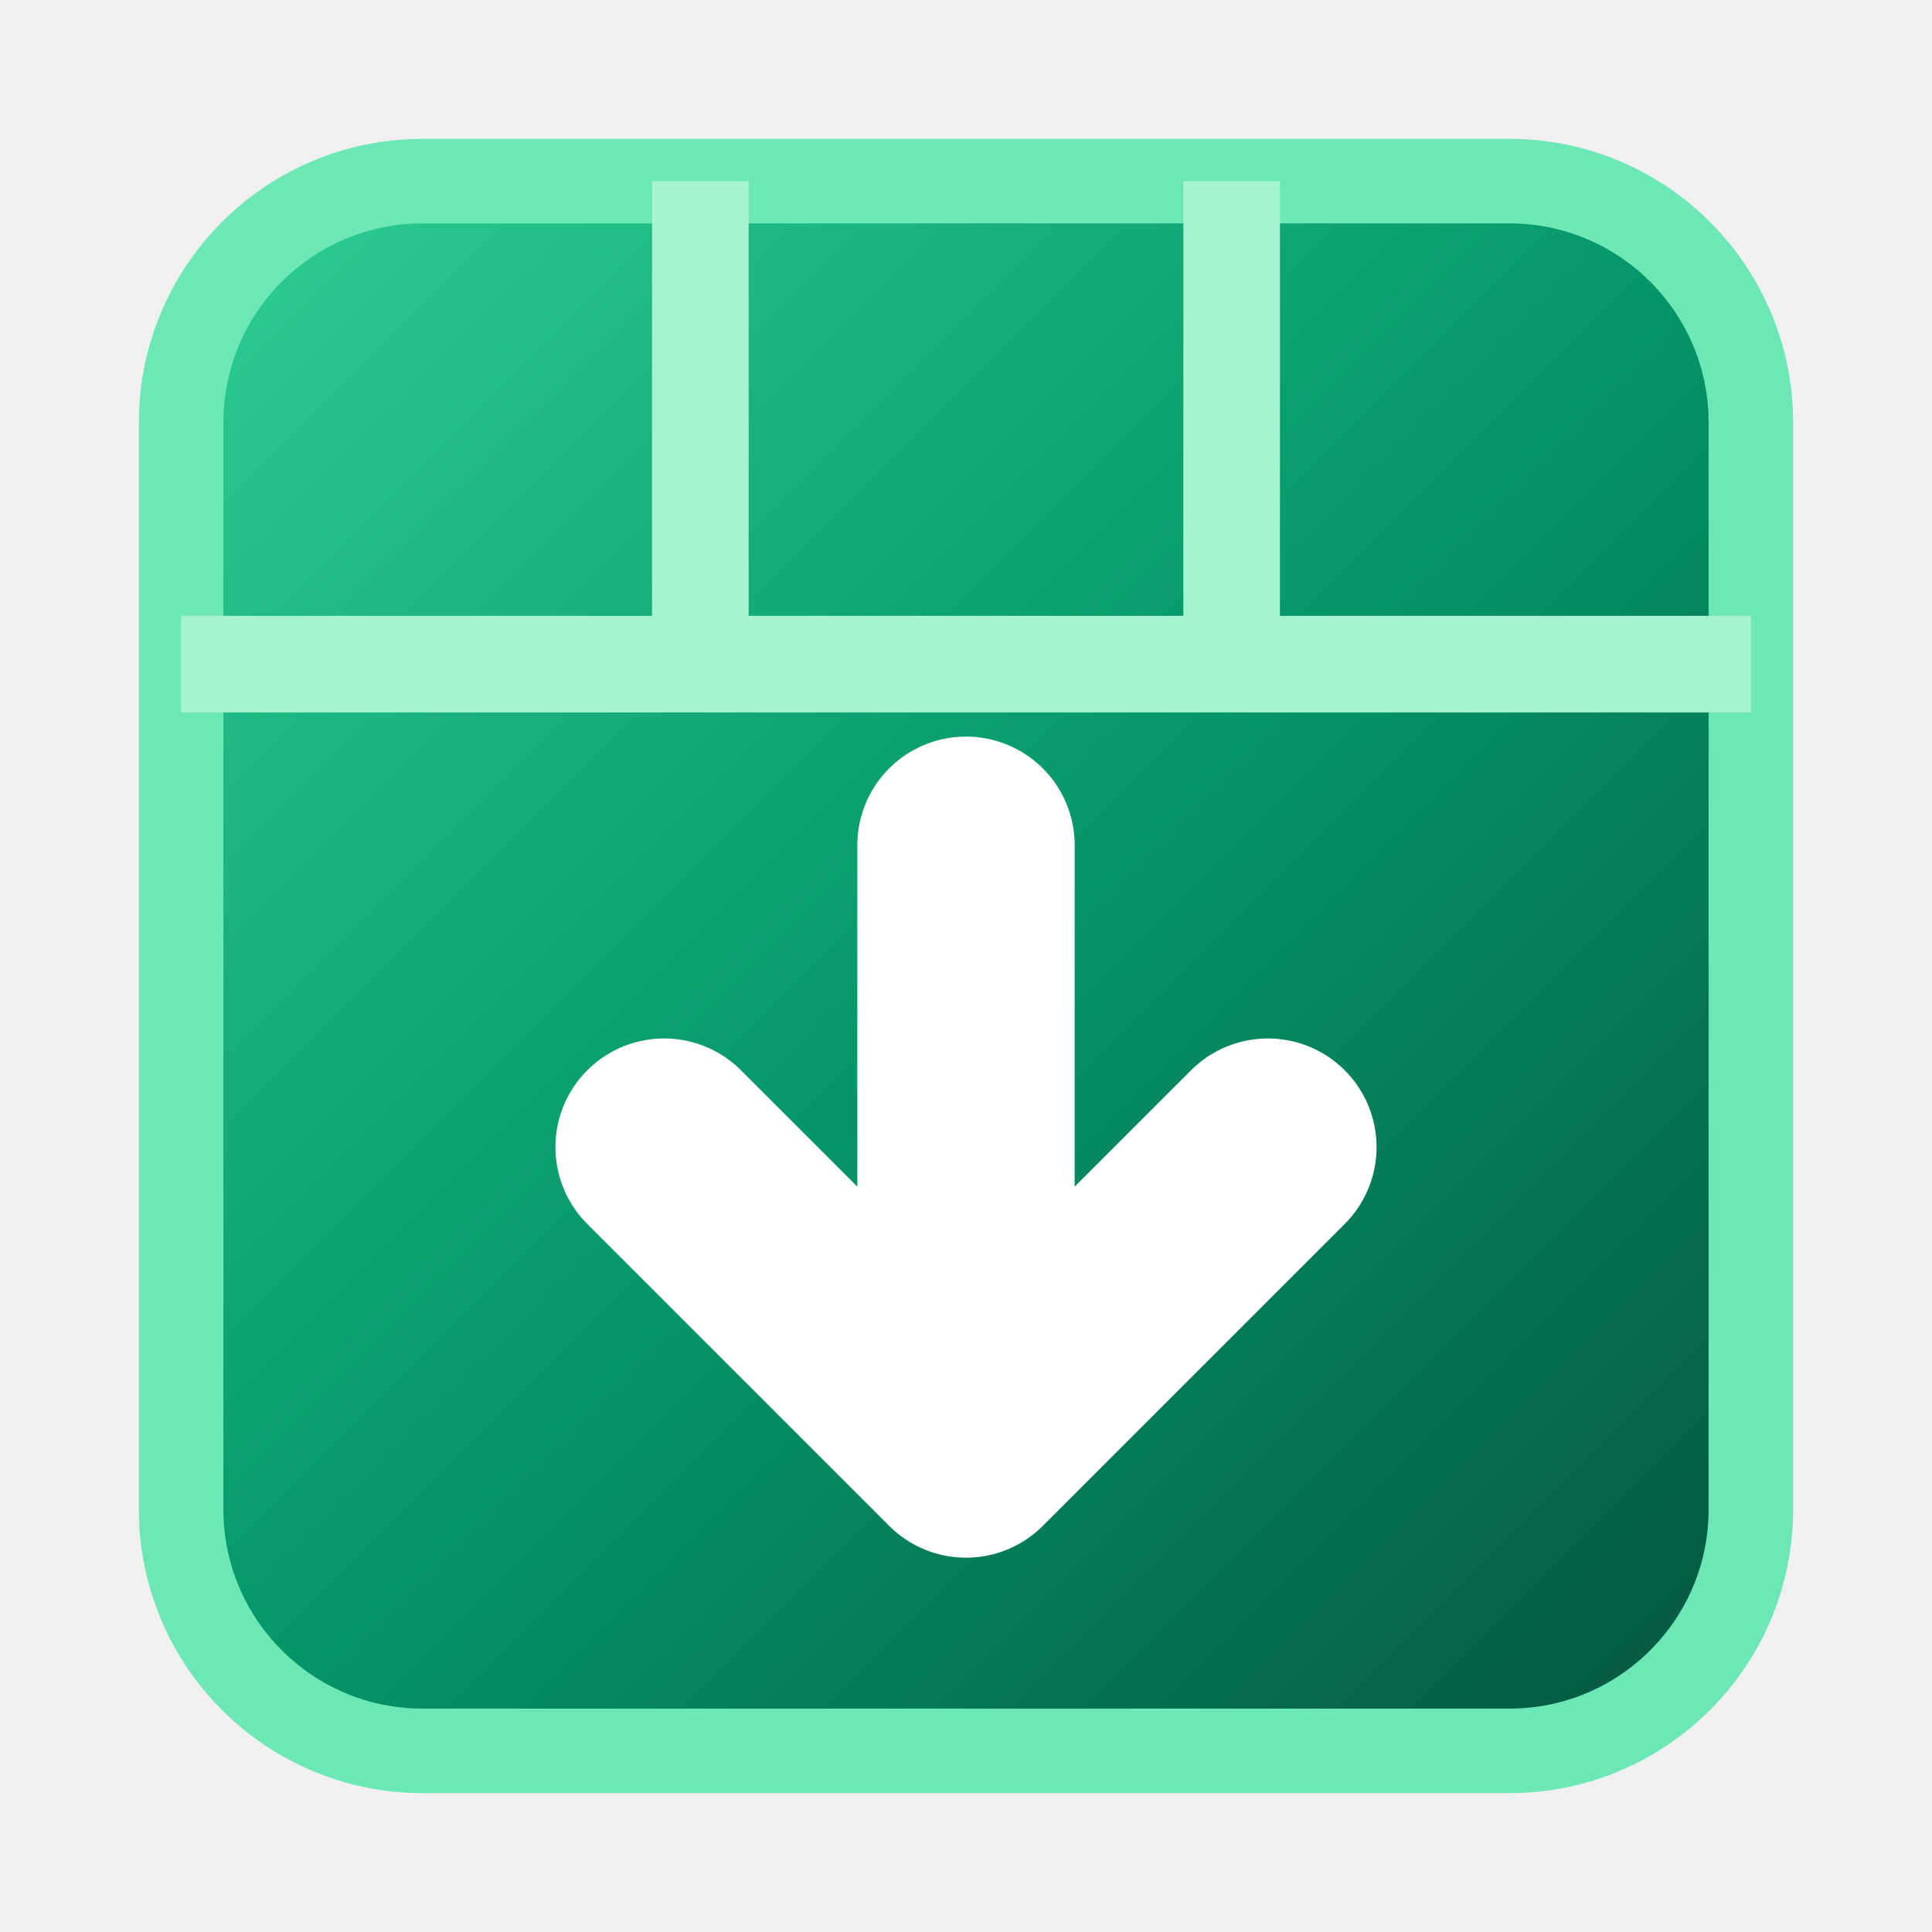
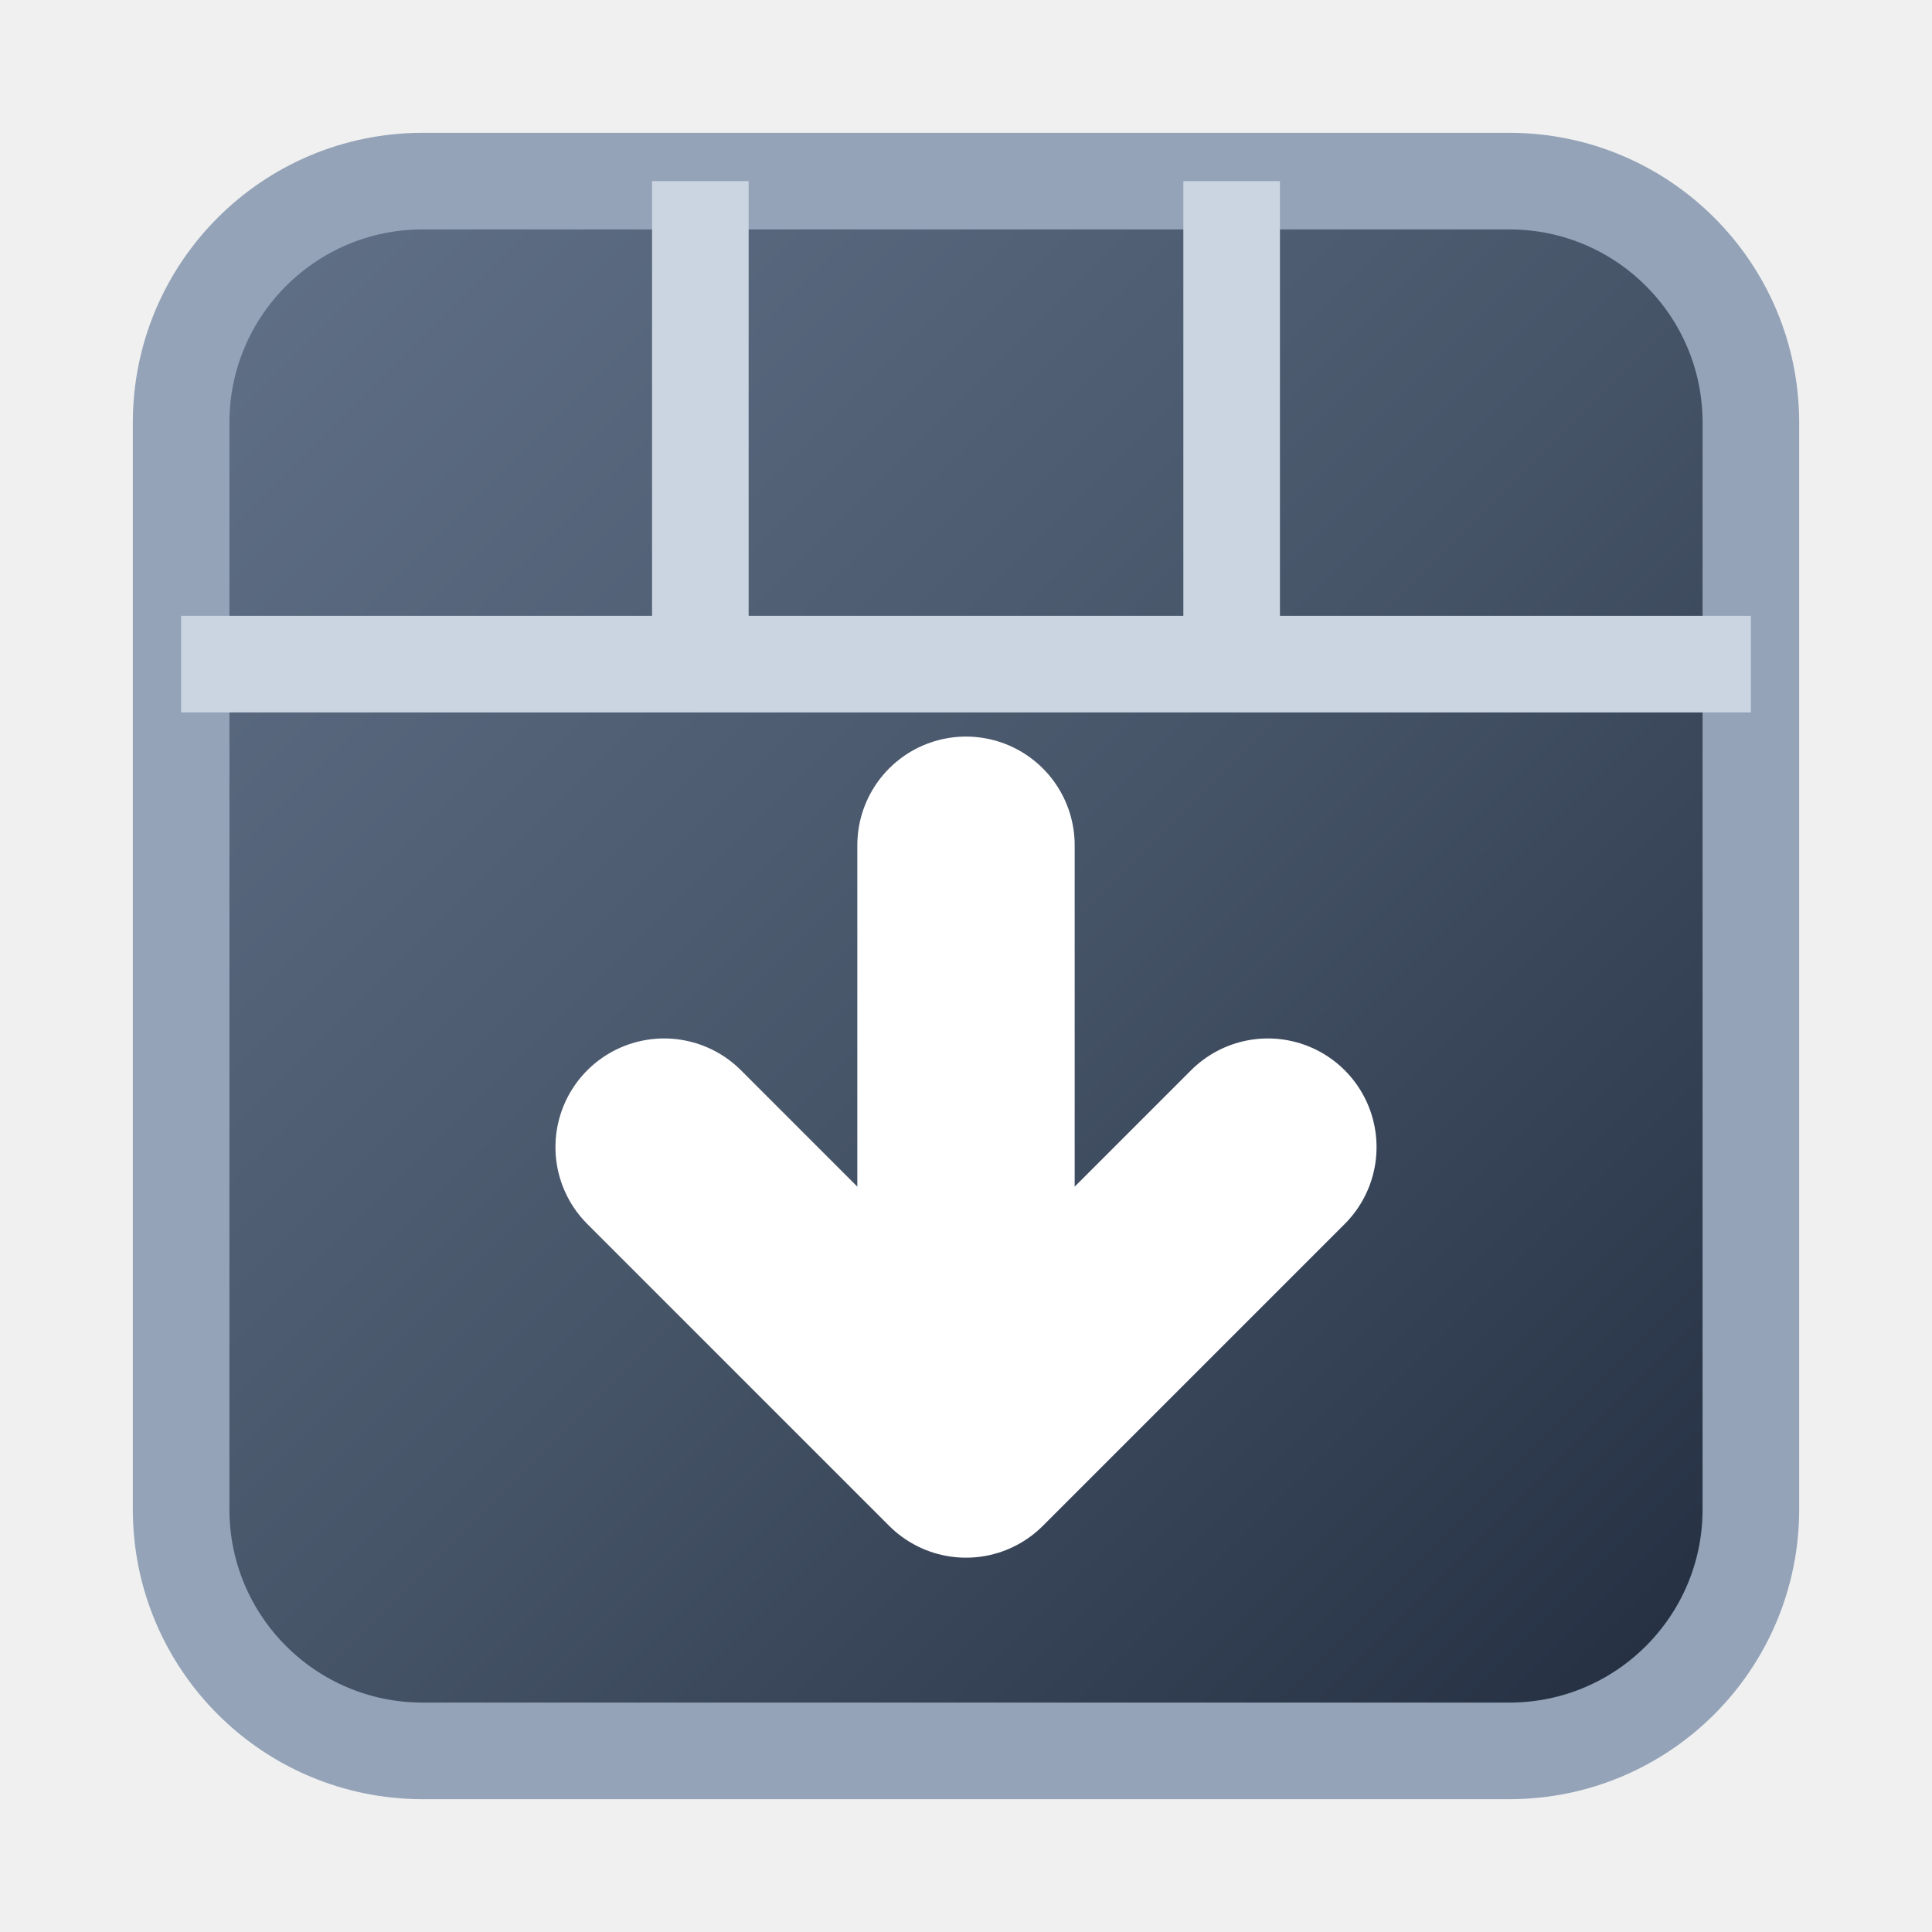
<svg xmlns="http://www.w3.org/2000/svg" width="16" height="16" viewBox="0 0 16 16" fill="none">
  <defs>
-     <linearGradient id="csvTable" x1="1" y1="1" x2="15" y2="15" gradientUnits="userSpaceOnUse">
-       <stop offset="0%" stop-color="#34d399" />
-       <stop offset="50%" stop-color="#059669" />
-       <stop offset="100%" stop-color="#064e3b" />
+     <linearGradient id="cCsvTable" x1="1" y1="1" x2="15" y2="15" gradientUnits="userSpaceOnUse">
+       <stop offset="0%" stop-color="#64748b" />
+       <stop offset="50%" stop-color="#475569" />
+       <stop offset="100%" stop-color="#1e293b" />
    </linearGradient>
  </defs>
-   <rect x="1.5" y="1.5" width="13.0" height="13.0" rx="2.0" fill="url(#csvTable)" stroke="#6ee7b7" stroke-width="0.7" />
-   <line x1="1.5" y1="5.5" x2="14.5" y2="5.5" stroke="#a7f3d0" stroke-width="0.8" />
-   <line x1="5.8" y1="1.5" x2="5.8" y2="5.5" stroke="#a7f3d0" stroke-width="0.8" />
-   <line x1="10.2" y1="1.5" x2="10.2" y2="5.5" stroke="#a7f3d0" stroke-width="0.8" />
+   <rect x="1.5" y="1.5" width="13.0" height="13.0" rx="2.0" fill="url(#cCsvTable)" stroke="#94a3b8" stroke-width="0.8" />
+   <line x1="1.5" y1="5.5" x2="14.5" y2="5.5" stroke="#cbd5e1" stroke-width="0.8" />
+   <line x1="5.8" y1="1.5" x2="5.8" y2="5.5" stroke="#cbd5e1" stroke-width="0.8" />
+   <line x1="10.2" y1="1.5" x2="10.2" y2="5.5" stroke="#cbd5e1" stroke-width="0.8" />
  <path d="M8.0 7.0V12.0M8.0 12.0L5.5 9.5M8.0 12.0L10.5 9.5" stroke="#ffffff" stroke-width="1.8" stroke-linecap="round" stroke-linejoin="round" />
</svg>
